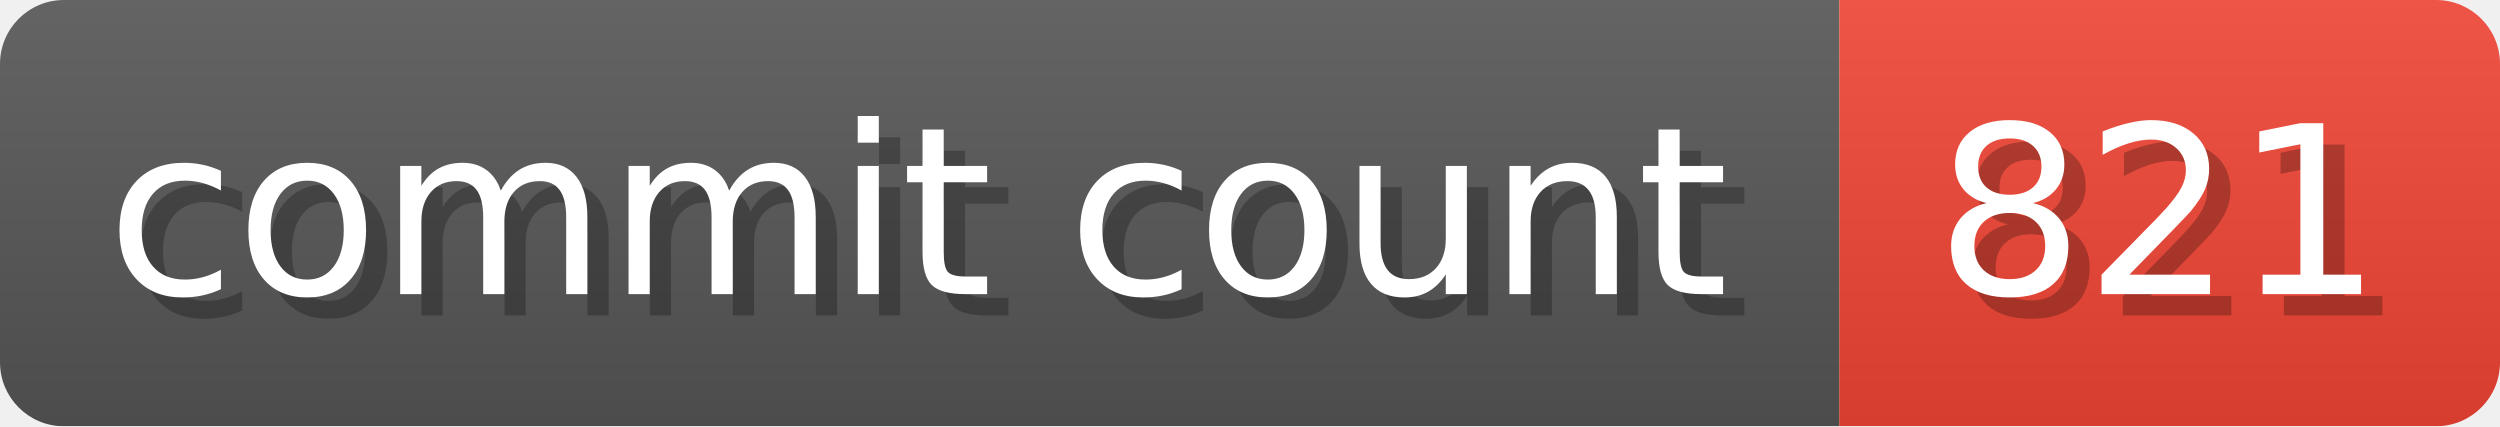
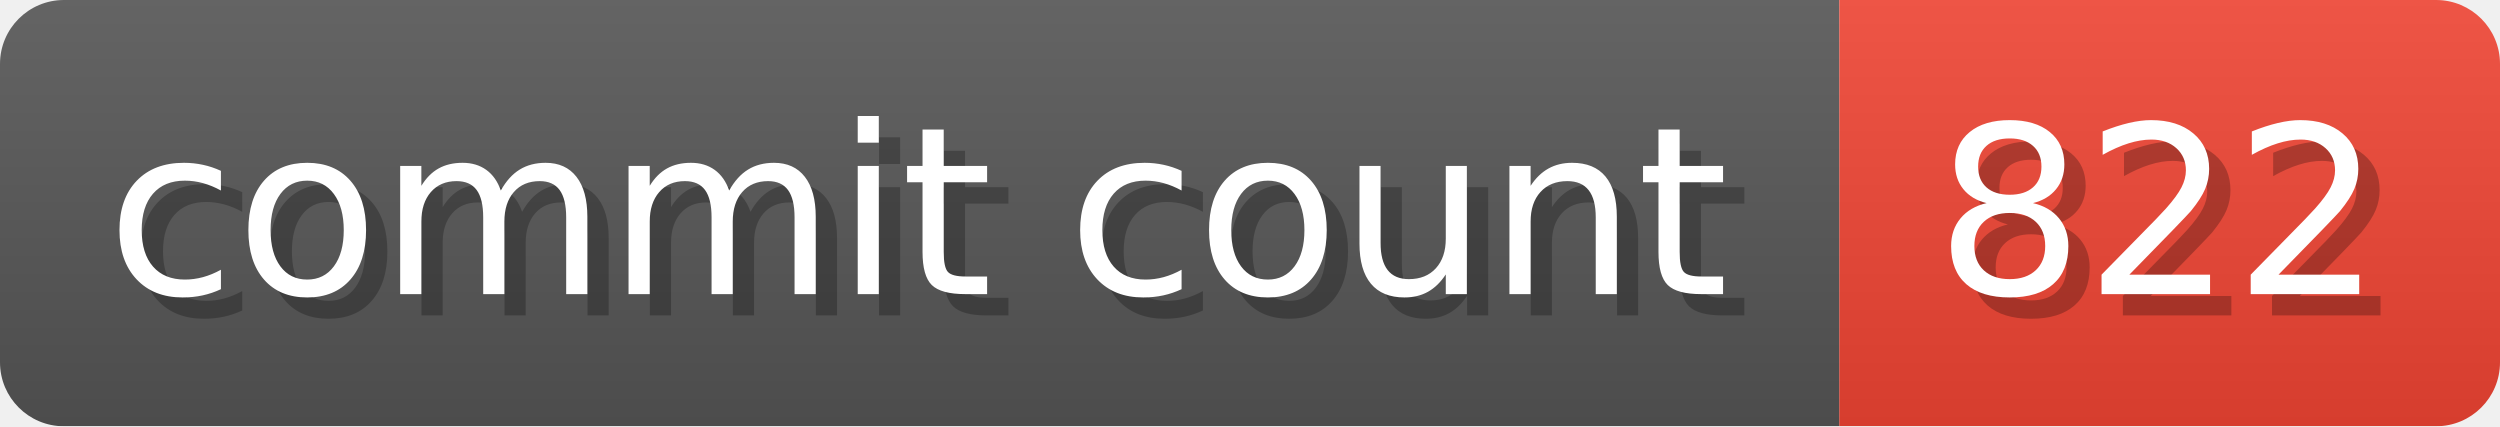
- <svg xmlns="http://www.w3.org/2000/svg" width="117.3" height="20" viewBox="0 0 1173 200" role="img" aria-label="commit count: 821 ">
+ <svg xmlns="http://www.w3.org/2000/svg" width="117.3" height="20" viewBox="0 0 1173 200" role="img" aria-label="commit count: 822 ">
  <linearGradient id="a" x2="0" y2="100%">
    <stop offset="0" stop-opacity=".1" stop-color="#EEE" />
    <stop offset="1" stop-opacity=".1" />
  </linearGradient>
  <mask id="m">
    <rect width="1173" height="200" rx="30" fill="#FFF" />
  </mask>
  <g mask="url(#m)">
    <rect width="863" height="200" fill="#555" />
    <rect width="310" height="200" fill="#E43" x="863" />
    <rect width="1173" height="200" fill="url(#a)" />
  </g>
  <g aria-hidden="true" fill="#fff" text-anchor="start" font-family="Verdana,DejaVu Sans,sans-serif" font-size="110">
    <text x="60" y="148" textLength="763" fill="#000" opacity="0.25">commit count</text>
    <text x="50" y="138" textLength="763">commit count</text>
-     <text x="918" y="148" textLength="210" fill="#000" opacity="0.25">821
+     <text x="918" y="148" textLength="210" fill="#000" opacity="0.25">822
</text>
-     <text x="908" y="138" textLength="210">821
+     <text x="908" y="138" textLength="210">822
</text>
  </g>
</svg>
